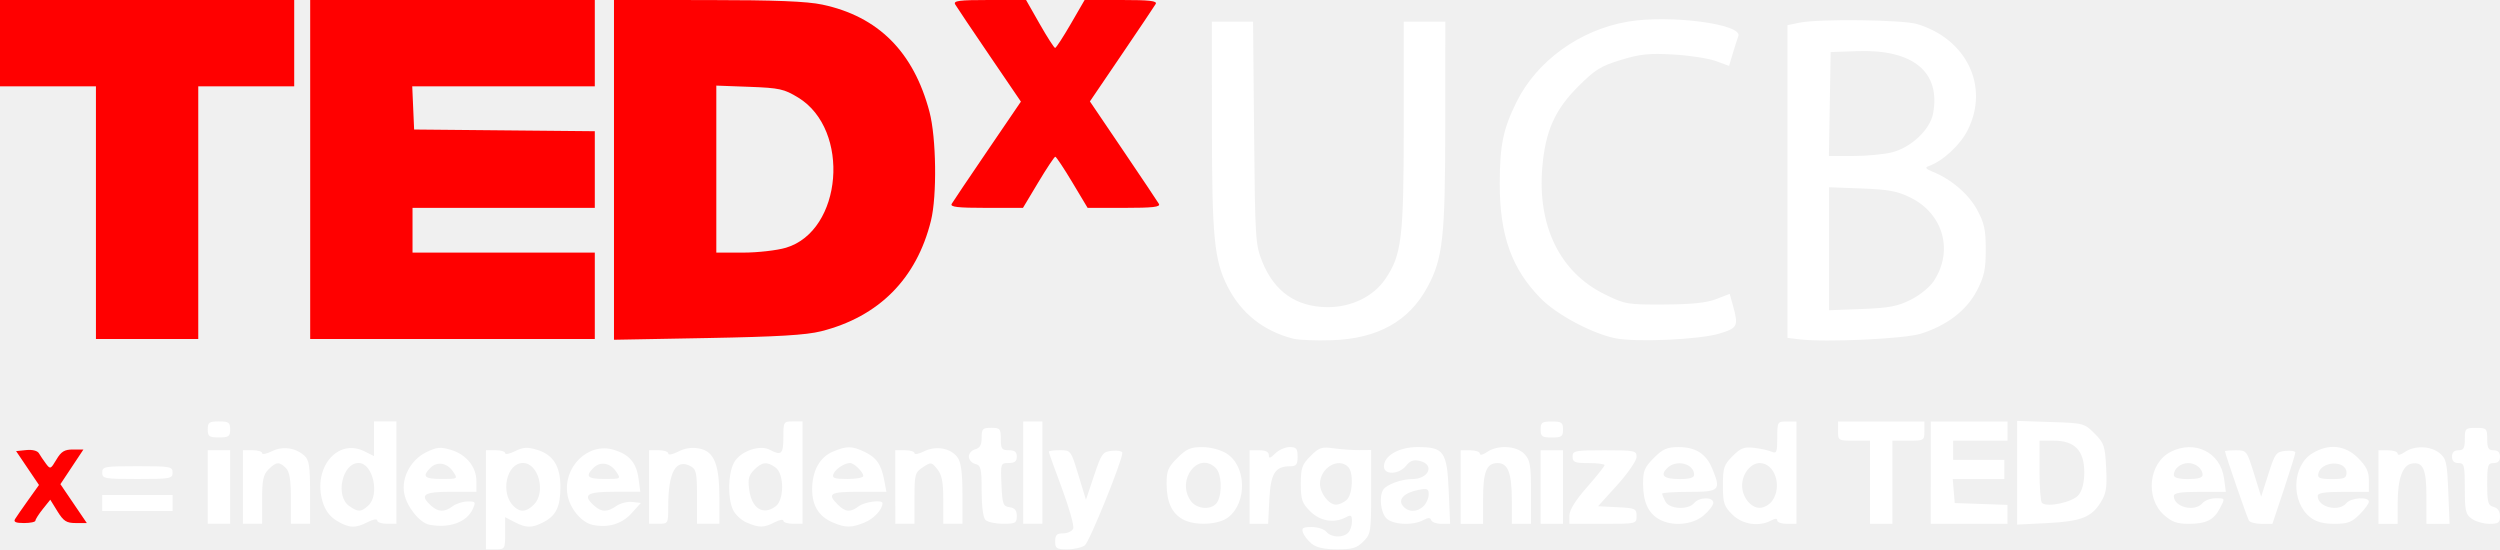
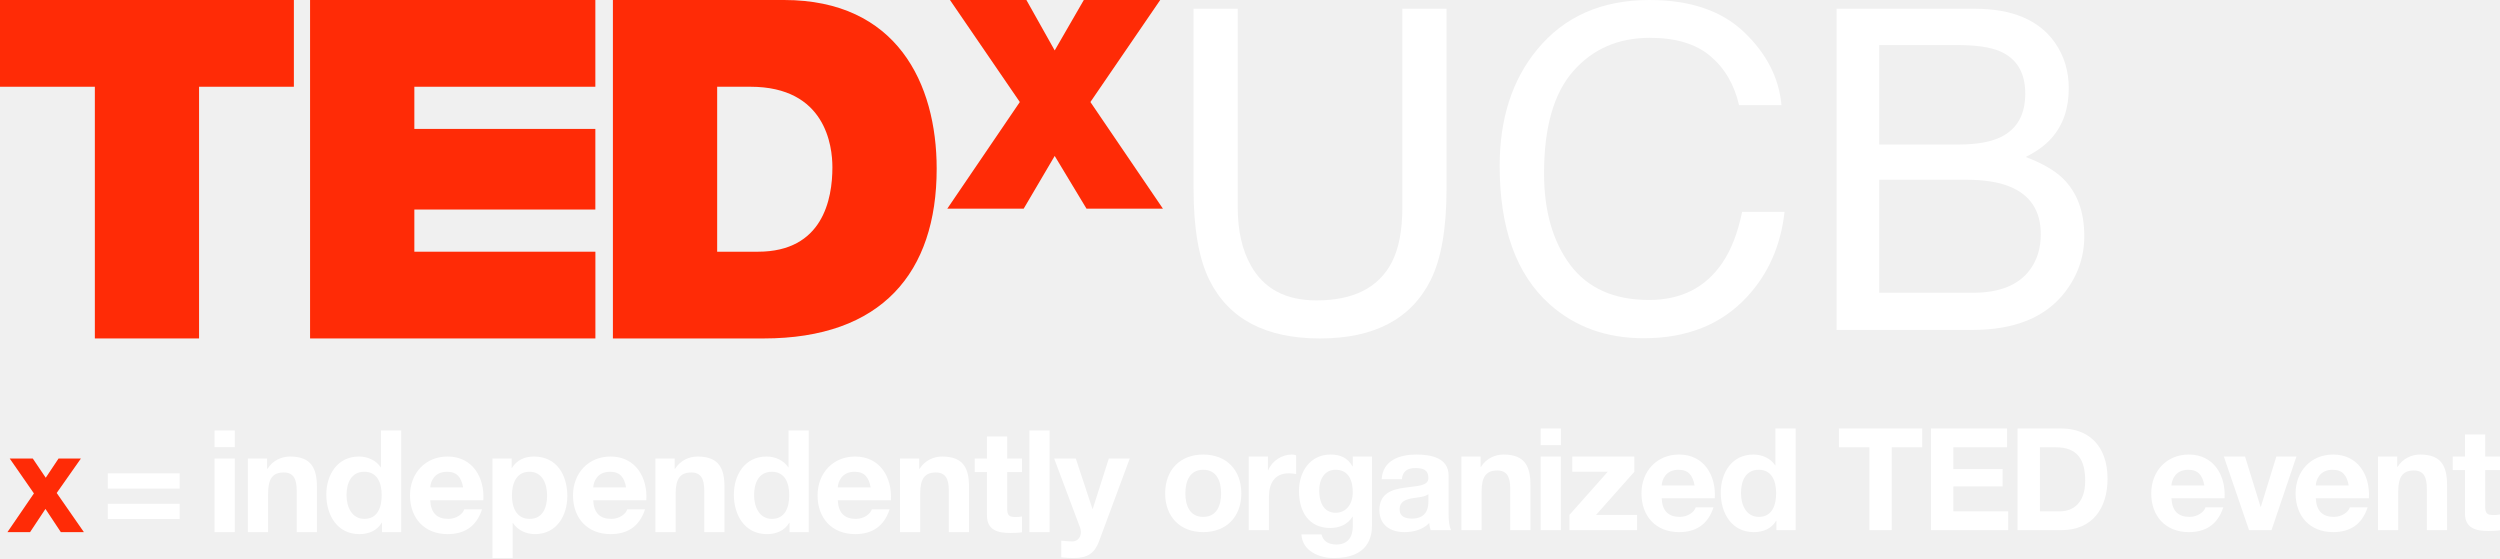
- <svg xmlns="http://www.w3.org/2000/svg" width="275.793mm" height="60.601mm" viewBox="0 0 275.793 60.601" version="1.1" id="svg8">
-   <defs id="defs2" />
-   <g id="layer1" transform="translate(-6.282056,-165.8333)">
-     <path style="fill:#ffffff;stroke-width:0.353" d="m 59.892,220.966 v -5.468 h 1.058 c 0.582,0 1.058,0.147 1.058,0.326 0,0.179 0.493,0.08 1.096,-0.221 0.892,-0.445 1.344,-0.472 2.431,-0.147 1.767,0.529 2.572,1.81 2.572,4.093 0,2.167 -0.48,3.171 -1.858,3.883 -1.296,0.67 -1.895,0.669 -3.2,-0.005 l -1.041,-0.538 v 1.773 c 0,1.735 -0.023,1.773 -1.058,1.773 h -1.058 z m 5.292,0.529 c 1.355,-1.355 0.503,-4.586 -1.21,-4.586 -1.8,0 -2.529,3.266 -1.058,4.738 0.743,0.743 1.418,0.698 2.267,-0.152 z m 57.503,4.057 c 0,-0.708 0.176,-0.882 0.893,-0.882 0.491,0 0.985,-0.241 1.098,-0.535 0.113,-0.294 -0.448,-2.284 -1.246,-4.422 -0.798,-2.138 -1.451,-3.961 -1.451,-4.051 0,-0.09 0.547,-0.164 1.216,-0.164 1.21,0 1.22,0.014 2.05,2.734 l 0.833,2.734 0.888,-2.646 c 0.837,-2.493 0.953,-2.652 2.007,-2.756 0.616,-0.061 1.119,0.041 1.119,0.226 0,0.88 -3.622,9.815 -4.136,10.203 -0.322,0.243 -1.19,0.441 -1.929,0.441 -1.198,0 -1.344,-0.096 -1.344,-0.882 z m -79.268,-2.277 c -0.755,-0.46 -1.265,-1.148 -1.545,-2.081 -1.118,-3.73 1.634,-7.058 4.609,-5.573 l 1.061,0.529 v -1.913 -1.913 h 1.235 1.235 v 5.644 5.644 h -1.058 c -0.582,0 -1.058,-0.163 -1.058,-0.362 0,-0.207 -0.444,-0.132 -1.041,0.176 -1.37,0.709 -2.078,0.677 -3.438,-0.152 z m 3.481,-1.658 c 1.315,-1.19 0.524,-4.708 -1.057,-4.708 -1.805,0 -2.606,3.647 -1.041,4.742 0.991,0.694 1.299,0.689 2.099,-0.035 z m 6.743,2.1 c -1.067,-0.207 -2.493,-1.984 -2.768,-3.452 -0.328,-1.749 0.724,-3.711 2.438,-4.548 1.157,-0.565 1.558,-0.603 2.715,-0.256 1.689,0.506 2.807,1.875 2.807,3.436 v 1.187 h -2.822 c -3.002,0 -3.49,0.344 -2.177,1.533 0.796,0.721 1.483,0.74 2.374,0.066 0.377,-0.285 1.118,-0.523 1.647,-0.529 0.895,-0.01 0.935,0.05 0.568,0.854 -0.657,1.441 -2.593,2.134 -4.782,1.71 z m 2.636,-5.838 c -0.656,-0.993 -1.766,-1.185 -2.516,-0.435 -0.947,0.947 -0.665,1.228 1.234,1.228 1.794,0 1.803,-0.006 1.282,-0.794 z m 15.37,5.855 c -1.22,-0.262 -2.51,-1.809 -2.764,-3.315 -0.519,-3.075 2.286,-5.812 5.095,-4.97 1.725,0.517 2.508,1.429 2.745,3.196 l 0.193,1.438 H 74.05 c -3.049,0 -3.542,0.34 -2.224,1.533 0.806,0.729 1.448,0.738 2.456,0.032 0.434,-0.304 1.218,-0.502 1.743,-0.441 l 0.955,0.111 -1.047,1.159 c -1.058,1.17 -2.591,1.62 -4.283,1.257 z m 2.621,-5.855 c -0.656,-0.993 -1.766,-1.185 -2.516,-0.435 -0.947,0.947 -0.665,1.228 1.234,1.228 1.794,0 1.803,-0.006 1.282,-0.794 z m 14.365,5.593 c -0.587,-0.256 -1.261,-0.892 -1.499,-1.414 -0.593,-1.302 -0.543,-3.912 0.099,-5.153 0.656,-1.269 2.834,-2.061 3.98,-1.447 1.26,0.675 1.486,0.466 1.486,-1.371 0,-1.725 0.024,-1.764 1.058,-1.764 h 1.058 v 5.644 5.644 h -1.058 c -0.582,0 -1.058,-0.149 -1.058,-0.332 0,-0.183 -0.437,-0.104 -0.97,0.174 -1.181,0.616 -1.715,0.619 -3.095,0.018 z m 3.204,-1.772 c 0.968,-0.708 0.968,-3.583 0,-4.29 -0.938,-0.686 -1.479,-0.63 -2.355,0.246 -0.602,0.602 -0.709,1.027 -0.553,2.192 0.279,2.081 1.516,2.869 2.907,1.852 z m 6.286,1.758 c -1.52,-0.661 -2.25,-1.845 -2.25,-3.646 0,-2.037 0.839,-3.552 2.305,-4.165 1.517,-0.634 2.081,-0.629 3.466,0.028 1.32,0.626 1.856,1.397 2.182,3.132 l 0.24,1.278 h -3.038 c -3.191,0 -3.535,0.208 -2.332,1.411 0.84,0.84 1.392,0.885 2.314,0.188 0.658,-0.498 2.625,-0.753 2.625,-0.341 0,0.683 -0.933,1.695 -1.957,2.123 -1.464,0.612 -2.134,0.61 -3.554,-0.008 z m 3.394,-5.112 c 0,-0.436 -1.017,-1.436 -1.46,-1.436 -0.62,0 -1.626,0.67 -1.839,1.225 -0.168,0.439 0.119,0.539 1.546,0.539 0.964,0 1.753,-0.147 1.753,-0.328 z m -72.319,1.21 v -4.057 h 1.235 1.235 v 4.057 4.057 h -1.235 -1.235 z m 3.881,0 v -4.057 h 1.058 c 0.582,0 1.058,0.147 1.058,0.326 0,0.179 0.484,0.084 1.075,-0.21 1.192,-0.595 2.605,-0.4 3.599,0.496 0.508,0.458 0.617,1.169 0.617,4.029 v 3.473 h -1.058 -1.058 v -2.797 c 0,-2.072 -0.144,-2.941 -0.554,-3.351 -0.726,-0.726 -1.064,-0.699 -1.915,0.151 -0.58,0.58 -0.706,1.176 -0.706,3.351 v 2.646 h -1.058 -1.058 z m 44.803,0 v -4.057 h 1.058 c 0.582,0 1.058,0.163 1.058,0.362 0,0.203 0.484,0.112 1.101,-0.208 0.74,-0.382 1.501,-0.494 2.32,-0.341 1.639,0.307 2.223,1.745 2.223,5.467 v 2.834 h -1.235 -1.235 v -2.986 c 0,-2.625 -0.085,-3.032 -0.706,-3.364 -1.627,-0.871 -2.469,0.649 -2.469,4.454 0,1.872 -0.014,1.896 -1.058,1.896 h -1.058 z m 27.164,0 v -4.057 h 1.058 c 0.582,0 1.058,0.147 1.058,0.326 0,0.179 0.478,0.087 1.061,-0.204 1.318,-0.658 2.973,-0.349 3.701,0.69 0.379,0.54 0.53,1.69 0.53,4.029 v 3.273 h -1.058 -1.058 v -2.607 c 0,-2.021 -0.148,-2.79 -0.66,-3.422 -0.639,-0.789 -0.689,-0.796 -1.587,-0.207 -0.873,0.572 -0.927,0.773 -0.927,3.422 v 2.814 h -1.058 -1.058 z m 9.948,3.634 c -0.258,-0.258 -0.423,-1.513 -0.423,-3.208 0,-2.488 -0.075,-2.804 -0.706,-2.969 -0.388,-0.101 -0.706,-0.465 -0.706,-0.808 0,-0.343 0.318,-0.706 0.706,-0.808 0.514,-0.134 0.706,-0.481 0.706,-1.276 0,-0.977 0.11,-1.091 1.058,-1.091 0.974,0 1.058,0.098 1.058,1.235 0,1.082 0.109,1.235 0.882,1.235 0.647,0 0.882,0.188 0.882,0.706 0,0.521 -0.235,0.706 -0.898,0.706 -0.884,0 -0.896,0.038 -0.794,2.381 0.095,2.164 0.177,2.392 0.898,2.494 0.575,0.082 0.794,0.35 0.794,0.97 0,0.775 -0.146,0.857 -1.517,0.857 -0.834,0 -1.707,-0.191 -1.94,-0.423 z m 4.163,-5.221 v -5.644 h 1.058 1.058 v 5.644 5.644 h -1.058 -1.058 z m -101.6,3.351 v -0.882 h 3.881 3.881 v 0.882 0.882 h -3.881 -3.881 z m 0,-3.351 c 0,-0.663 0.235,-0.706 3.881,-0.706 3.645,0 3.881,0.043 3.881,0.706 0,0.663 -0.235,0.706 -3.881,0.706 -3.645,0 -3.881,-0.043 -3.881,-0.706 z m 11.642,-4.763 c 0,-0.773 0.153,-0.882 1.235,-0.882 1.082,0 1.235,0.109 1.235,0.882 0,0.773 -0.153,0.882 -1.235,0.882 -1.082,0 -1.235,-0.109 -1.235,-0.882 z M 148.927,203.191 c -3.269,-0.846 -5.713,-2.787 -7.215,-5.732 -1.48,-2.901 -1.727,-5.423 -1.734,-17.68 l -0.006,-11.553 h 2.272 2.272 l 0.114,12.259 c 0.109,11.737 0.147,12.343 0.904,14.222 1.324,3.289 3.734,4.978 7.153,5.01 2.642,0.025 5.089,-1.155 6.412,-3.093 1.819,-2.663 2.04,-4.506 2.04,-17.007 v -11.391 h 2.293 2.293 l -0.006,11.377 c -0.007,12.49 -0.258,14.762 -1.987,17.938 -2.037,3.743 -5.477,5.651 -10.499,5.824 -1.763,0.061 -3.701,-0.018 -4.305,-0.174 z m 35.515,-0.048 c -2.594,-0.549 -6.422,-2.598 -8.177,-4.376 -3.225,-3.269 -4.549,-6.979 -4.535,-12.712 0.01,-4.211 0.37,-5.966 1.835,-8.943 2.243,-4.557 7.016,-8.001 12.33,-8.897 4.619,-0.779 12.662,0.281 12.155,1.602 -0.095,0.248 -0.364,1.089 -0.598,1.868 l -0.424,1.416 -1.453,-0.533 c -0.799,-0.293 -2.904,-0.617 -4.678,-0.72 -2.683,-0.155 -3.656,-0.056 -5.794,0.594 -2.231,0.678 -2.856,1.067 -4.744,2.956 -2.556,2.558 -3.597,4.912 -3.934,8.891 -0.548,6.482 1.949,11.581 6.856,13.996 2.282,1.123 2.497,1.161 6.6,1.14 3.042,-0.015 4.661,-0.184 5.729,-0.598 l 1.488,-0.577 0.362,1.303 c 0.625,2.251 0.523,2.463 -1.486,3.076 -2.201,0.672 -9.288,0.987 -11.534,0.512 z m 20.353,0.126 -1.323,-0.161 v -17.249 -17.249 l 1.323,-0.275 c 2.116,-0.439 11.384,-0.329 12.985,0.154 5.464,1.649 7.972,6.885 5.588,11.668 -0.843,1.692 -2.76,3.455 -4.375,4.025 -0.375,0.132 -0.239,0.302 0.468,0.583 2.041,0.811 3.983,2.467 4.926,4.199 0.799,1.469 0.957,2.194 0.957,4.404 0,2.207 -0.163,2.96 -0.983,4.538 -1.129,2.173 -3.317,3.848 -6.196,4.745 -1.82,0.567 -10.495,0.967 -13.371,0.618 z m 12.259,-4.358 c 0.989,-0.491 2.108,-1.396 2.549,-2.061 2.205,-3.329 1.074,-7.416 -2.549,-9.214 -1.446,-0.717 -2.415,-0.899 -5.379,-1.01 l -3.616,-0.135 v 6.783 6.783 l 3.616,-0.135 c 2.964,-0.111 3.934,-0.293 5.379,-1.01 z m -2.056,-16.273 c 2.113,-0.532 4.201,-2.5 4.534,-4.273 0.861,-4.589 -2.187,-7.106 -8.345,-6.891 l -2.951,0.103 -0.097,5.733 -0.097,5.733 h 2.675 c 1.471,0 3.398,-0.182 4.282,-0.405 z" id="path826" />
-     <path style="fill:#ff0000;stroke-width:0.353" d="m 16.865,189.293 v -13.935 h -5.292 -5.292 v -4.763 -4.763 H 22.51 38.738 v 4.763 4.763 h -5.292 -5.292 v 13.935 13.935 h -5.644 -5.644 z m 23.636,-4.763 v -18.697 h 15.699 15.699 v 4.763 4.763 h -10.07 -10.07 l 0.104,2.381 0.104,2.381 9.966,0.094 9.966,0.094 v 4.228 4.228 h -10.054 -10.054 v 2.469 2.469 h 10.054 10.054 v 4.763 4.763 h -15.699 -15.699 z m 33.514,0.044 v -18.742 l 10.319,0.006 c 7.499,0.004 10.958,0.142 12.658,0.502 6.178,1.309 10.08,5.215 11.83,11.839 0.75,2.839 0.837,9.262 0.162,11.994 -1.582,6.403 -5.747,10.597 -12.12,12.205 -1.655,0.418 -4.807,0.606 -12.53,0.747 l -10.319,0.189 v -18.742 z m 18.965,8.591 c 6.249,-1.856 7.165,-13.027 1.359,-16.566 -1.562,-0.952 -2.07,-1.064 -5.38,-1.187 l -3.655,-0.135 v 9.212 9.212 h 2.935 c 1.614,0 3.748,-0.241 4.741,-0.537 z m 18.29,-4.843 c 0.14,-0.243 1.915,-2.88 3.945,-5.86 l 3.69,-5.419 -3.483,-5.117 c -1.916,-2.814 -3.61,-5.337 -3.765,-5.605 -0.233,-0.404 0.419,-0.488 3.768,-0.488 h 4.05 l 1.505,2.646 c 0.828,1.455 1.593,2.644 1.7,2.642 0.107,-0.002 0.883,-1.193 1.725,-2.646 l 1.53,-2.642 h 4.047 c 3.139,0 3.989,0.099 3.791,0.441 -0.141,0.243 -1.831,2.76 -3.756,5.594 l -3.499,5.153 3.678,5.431 c 2.023,2.987 3.792,5.629 3.932,5.872 0.197,0.342 -0.658,0.441 -3.805,0.441 h -4.058 l -1.691,-2.822 c -0.93,-1.552 -1.774,-2.822 -1.875,-2.822 -0.101,0 -0.945,1.27 -1.875,2.822 l -1.691,2.822 h -4.058 c -3.147,0 -4.001,-0.099 -3.804,-0.441 z" id="path826-6" />
-     <path style="fill:#ffffff;stroke-width:0.353" d="m 150.981,225.817 c -0.408,-0.335 -0.84,-0.887 -0.959,-1.227 -0.178,-0.508 -0.007,-0.617 0.964,-0.617 0.649,0 1.378,0.238 1.62,0.529 0.528,0.636 1.812,0.692 2.399,0.106 0.233,-0.233 0.423,-0.794 0.423,-1.247 0,-0.705 -0.098,-0.771 -0.682,-0.459 -1.289,0.69 -2.838,0.427 -3.931,-0.666 -0.897,-0.897 -1.031,-1.292 -1.031,-3.026 0,-1.75 0.131,-2.126 1.067,-3.062 0.951,-0.951 1.23,-1.044 2.558,-0.858 0.82,0.115 2.086,0.204 2.813,0.198 l 1.323,-0.011 v 4.616 c 0,4.431 -0.035,4.651 -0.866,5.482 -0.723,0.723 -1.204,0.865 -2.91,0.858 -1.406,-0.005 -2.276,-0.198 -2.787,-0.617 z m 3.892,-4.868 c 0.653,-0.653 0.739,-3.001 0.131,-3.608 -1.093,-1.093 -3.104,0.119 -3.104,1.87 0,1.022 0.975,2.293 1.759,2.293 0.363,0 0.91,-0.249 1.215,-0.554 z m -18.104,2.179 c -1.206,-0.668 -1.776,-1.899 -1.79,-3.865 -0.011,-1.484 0.147,-1.87 1.187,-2.91 0.997,-0.997 1.458,-1.199 2.734,-1.198 0.899,7.9e-4 2.002,0.286 2.663,0.689 2.211,1.348 2.341,5.388 0.226,7.051 -1.076,0.846 -3.694,0.967 -5.02,0.232 z m 3.829,-1.954 c 0.546,-1.019 0.441,-3.072 -0.189,-3.702 -1.917,-1.917 -4.393,1.293 -2.777,3.6 0.705,1.006 2.45,1.066 2.966,0.102 z m 3.54,-1.611 v -4.057 h 1.058 c 0.706,0 1.058,0.176 1.058,0.529 0,0.412 0.157,0.372 0.706,-0.176 0.388,-0.388 1.102,-0.706 1.587,-0.706 0.745,0 0.882,0.165 0.882,1.058 0,0.87 -0.145,1.058 -0.815,1.058 -1.668,0 -2.156,0.779 -2.302,3.669 l -0.135,2.681 h -1.02 -1.02 z m 15.048,3.412 c -0.604,-0.667 -0.773,-2.391 -0.307,-3.125 0.358,-0.564 2.017,-1.169 3.203,-1.169 1.808,0 2.499,-1.578 0.87,-1.987 -0.72,-0.181 -1.086,-0.058 -1.556,0.522 -0.796,0.983 -2.442,1.036 -2.442,0.079 0,-1.192 1.647,-2.142 3.713,-2.142 2.903,0 3.247,0.486 3.434,4.851 l 0.154,3.616 h -0.975 c -0.536,0 -1.036,-0.182 -1.11,-0.403 -0.101,-0.303 -0.323,-0.303 -0.888,0 -1.182,0.633 -3.425,0.5 -4.097,-0.242 z m 4.153,-1.32 c 0.305,-0.305 0.554,-0.88 0.554,-1.279 0,-0.629 -0.151,-0.694 -1.142,-0.496 -1.587,0.317 -2.294,1.061 -1.695,1.782 0.583,0.702 1.576,0.699 2.283,-0.007 z m 4.082,-2.091 v -4.057 h 1.058 c 0.582,0 1.058,0.168 1.058,0.373 0,0.209 0.345,0.131 0.784,-0.176 1.171,-0.82 3.275,-0.707 4.141,0.223 0.623,0.668 0.719,1.238 0.719,4.233 v 3.461 h -1.058 -1.058 v -2.446 c 0,-3.143 -0.41,-4.256 -1.566,-4.256 -1.234,0 -1.609,0.939 -1.609,4.034 v 2.669 h -1.235 -1.235 z m 8.819,0 v -4.057 h 1.235 1.235 v 4.057 4.057 h -1.235 -1.235 z m 3.175,3.141 c 0,-0.607 0.654,-1.661 1.94,-3.126 1.067,-1.216 1.94,-2.311 1.94,-2.435 0,-0.124 -0.794,-0.225 -1.764,-0.225 -1.529,0 -1.764,-0.094 -1.764,-0.706 0,-0.659 0.235,-0.706 3.528,-0.706 3.342,0 3.528,0.039 3.528,0.737 0,0.405 -0.956,1.794 -2.123,3.087 l -2.123,2.35 2.123,0.105 c 1.99,0.098 2.123,0.159 2.123,0.97 0,0.863 -0.007,0.865 -3.704,0.865 h -3.704 z m 9.917,0.424 c -1.206,-0.668 -1.776,-1.899 -1.79,-3.865 -0.011,-1.484 0.147,-1.87 1.187,-2.91 0.999,-0.999 1.458,-1.199 2.744,-1.199 1.852,0 3.013,0.734 3.679,2.328 1.019,2.439 0.854,2.611 -2.507,2.611 -1.649,0 -2.999,0.09 -2.999,0.2 0,0.11 0.164,0.507 0.365,0.882 0.448,0.836 2.513,0.936 3.163,0.153 0.56,-0.675 2.117,-0.698 2.117,-0.031 0,0.274 -0.488,0.909 -1.085,1.411 -1.227,1.033 -3.426,1.223 -4.873,0.421 z m 3.842,-4.905 c 0,-1.254 -1.975,-1.75 -2.977,-0.748 -0.817,0.817 -0.361,1.206 1.41,1.206 1.05,0 1.567,-0.151 1.567,-0.459 z m 4.206,4.366 c -0.916,-0.916 -1.031,-1.273 -1.031,-3.202 0,-1.946 0.111,-2.282 1.067,-3.238 0.896,-0.896 1.278,-1.042 2.381,-0.912 0.723,0.086 1.592,0.278 1.931,0.427 0.543,0.238 0.617,0.054 0.617,-1.53 0,-1.767 0.021,-1.802 1.058,-1.802 h 1.058 v 5.644 5.644 h -1.058 c -0.582,0 -1.058,-0.164 -1.058,-0.365 0,-0.252 -0.212,-0.252 -0.682,0 -1.347,0.721 -3.182,0.436 -4.284,-0.666 z m 4.417,-1.517 c 1.124,-1.605 0.271,-4.155 -1.391,-4.155 -0.998,0 -1.94,1.2 -1.94,2.469 0,1.27 0.943,2.469 1.94,2.469 0.47,0 1.084,-0.346 1.391,-0.784 z m 10.78,-2.038 v -4.586 h -1.764 c -1.725,0 -1.764,-0.024 -1.764,-1.058 v -1.058 h 4.763 4.763 v 1.058 c 0,1.035 -0.039,1.058 -1.764,1.058 h -1.764 v 4.586 4.586 h -1.235 -1.235 z m 6.703,-1.058 v -5.644 h 4.233 4.233 v 1.058 1.058 h -2.999 -2.999 v 1.058 1.058 h 2.822 2.822 v 1.058 1.058 h -2.844 -2.844 l 0.109,1.323 0.109,1.323 2.91,0.102 2.91,0.102 v 1.044 1.044 h -4.233 -4.233 z m 9.525,0.01 v -5.719 l 3.698,0.12 c 3.635,0.118 3.718,0.14 4.844,1.267 1.052,1.052 1.157,1.363 1.279,3.778 0.111,2.2 0.012,2.826 -0.602,3.82 -1.022,1.654 -2.19,2.103 -5.956,2.29 l -3.263,0.162 z m 6.777,2.455 c 0.416,-0.514 0.631,-1.374 0.631,-2.52 0,-2.371 -1.058,-3.473 -3.335,-3.473 h -1.604 v 3.293 c 0,1.811 0.119,3.414 0.265,3.562 0.538,0.547 3.396,-0.062 4.043,-0.861 z m 9.422,2.198 c -2.088,-1.866 -1.689,-5.703 0.723,-6.95 2.652,-1.372 5.516,0.038 5.901,2.904 l 0.201,1.499 h -2.869 c -2.119,-2e-5 -2.869,0.12 -2.869,0.459 0,1.239 2.32,1.806 3.175,0.776 0.242,-0.291 0.9,-0.529 1.463,-0.529 1.022,0 1.023,0.002 0.482,1.048 -0.701,1.355 -1.528,1.774 -3.504,1.774 -1.257,0 -1.843,-0.213 -2.704,-0.982 z m 4.262,-4.416 c 0,-0.687 -0.752,-1.305 -1.587,-1.305 -0.836,0 -1.587,0.618 -1.587,1.305 0,0.308 0.52,0.459 1.587,0.459 1.067,0 1.587,-0.15 1.587,-0.459 z m 5.11,5.036 c -0.201,-0.326 -2.64,-7.388 -2.64,-7.645 0,-0.059 0.54,-0.107 1.2,-0.107 1.182,0 1.213,0.04 1.996,2.558 l 0.795,2.558 0.787,-2.469 c 0.734,-2.304 0.86,-2.477 1.885,-2.58 0.604,-0.061 1.098,0.018 1.098,0.176 0,0.157 -0.569,1.993 -1.264,4.079 l -1.264,3.793 h -1.185 c -0.652,0 -1.285,-0.163 -1.408,-0.362 z m 6.764,-0.363 c -2.148,-1.69 -2.02,-5.682 0.228,-7.052 1.802,-1.099 3.618,-0.916 5.043,0.509 0.92,0.92 1.199,1.496 1.199,2.469 v 1.27 h -2.822 c -2.08,0 -2.822,0.121 -2.822,0.459 0,1.239 2.32,1.806 3.175,0.776 0.502,-0.604 2.469,-0.723 2.469,-0.149 0,0.209 -0.464,0.844 -1.031,1.411 -0.862,0.862 -1.318,1.031 -2.775,1.031 -1.224,0 -2.018,-0.216 -2.664,-0.724 z m 4.001,-4.913 c 0,-1.424 -2.83,-1.316 -3.113,0.119 -0.092,0.47 0.192,0.58 1.499,0.58 1.373,0 1.613,-0.104 1.613,-0.699 z m 3.528,1.581 v -4.057 h 1.058 c 0.582,0 1.058,0.168 1.058,0.373 0,0.209 0.345,0.131 0.784,-0.176 1.063,-0.745 2.842,-0.692 3.837,0.114 0.738,0.597 0.833,1.015 0.962,4.233 l 0.143,3.57 h -1.276 -1.276 v -2.955 c 0,-3.108 -0.369,-3.932 -1.65,-3.685 -0.984,0.19 -1.514,1.675 -1.52,4.259 l -0.005,2.381 h -1.058 -1.058 z m 10.309,3.508 c -0.698,-0.489 -0.784,-0.856 -0.784,-3.351 0,-2.567 -0.059,-2.802 -0.706,-2.802 -0.47,0 -0.706,-0.235 -0.706,-0.706 0,-0.47 0.235,-0.706 0.706,-0.706 0.571,0 0.706,-0.235 0.706,-1.235 0,-1.176 0.059,-1.235 1.235,-1.235 1.176,0 1.235,0.059 1.235,1.235 0,1 0.134,1.235 0.706,1.235 0.47,0 0.706,0.235 0.706,0.706 0,0.47 -0.235,0.706 -0.706,0.706 -0.634,0 -0.706,0.235 -0.706,2.326 0,2.029 0.09,2.35 0.706,2.511 0.457,0.119 0.706,0.481 0.706,1.025 0,0.715 -0.173,0.841 -1.156,0.841 -0.636,0 -1.509,-0.247 -1.94,-0.549 z m -102.737,-9.858 c 0,-0.773 0.153,-0.882 1.235,-0.882 1.082,0 1.235,0.109 1.235,0.882 0,0.773 -0.153,0.882 -1.235,0.882 -1.082,0 -1.235,-0.109 -1.235,-0.882 z" id="path826-7" />
-     <path style="fill:#ff0000;stroke-width:0.353" d="m 7.943,223.095 c 0.147,-0.243 0.801,-1.187 1.453,-2.1 l 1.186,-1.659 -1.262,-1.869 -1.262,-1.869 1.124,-0.115 c 0.67,-0.069 1.233,0.074 1.393,0.353 0.148,0.257 0.495,0.77 0.77,1.14 0.479,0.644 0.529,0.625 1.159,-0.441 0.526,-0.891 0.89,-1.114 1.82,-1.114 h 1.162 l -1.27,1.913 -1.27,1.913 1.456,2.144 1.456,2.144 h -1.219 c -1.022,0 -1.348,-0.208 -2.015,-1.288 l -0.796,-1.288 -0.819,1.023 c -0.45,0.563 -0.819,1.142 -0.82,1.288 -9.52e-4,0.146 -0.567,0.265 -1.257,0.265 -0.912,0 -1.182,-0.121 -0.988,-0.441 z" id="path826-5" />
+ <svg xmlns="http://www.w3.org/2000/svg" version="1.1" id="svg2" xml:space="preserve" width="1042.169" height="232.627" viewBox="0 0 1042.169 232.627">
+   <defs id="defs6">
+     <clipPath clipPathUnits="userSpaceOnUse" id="clipPath28">
+       <path d="M 0,792 H 1224 V 0 H 0 Z" id="path26" />
+     </clipPath>
+   </defs>
+   <g id="g10" transform="matrix(1.333333,0,0,-1.333333,1846.619,1296.974)">
+     <g id="g1489" transform="translate(-45.12378,246.6926)">
+       <g transform="translate(-1329.235,571.7749)" id="g14-6">
+         <path id="path16-7" style="fill:#ff2b06;fill-opacity:1;fill-rule:nonzero;stroke:none" d="m 0,0 -7.567,10.905 h 7.211 L 3.694,4.896 7.7,10.905 h 6.988 L 7.122,0.134 l 8.501,-12.24 h -7.21 l -4.808,7.254 -4.807,-7.254 h -7.077 z" />
+       </g>
+       <g transform="translate(-1310.185,698.9166)" id="g142-5">
+         <path id="path144-3" style="fill:#ff2b06;fill-opacity:1;fill-rule:nonzero;stroke:none" d="m 0,0 h -29.655 v 27.121 h 91.88 V 0 H 32.581 V -78.695 H 0 Z" />
+       </g>
+       <g transform="translate(-1242.897,726.0376)" id="g146-5">
+         <path id="path148-6" style="fill:#ff2b06;fill-opacity:1;fill-rule:nonzero;stroke:none" d="m 0,0 h 89.192 v -27.121 h -56.59 v -13.186 h 56.59 V -65.51 h -56.59 v -13.187 h 56.605 v -27.119 H 0 Z" />
+       </g>
+       <g transform="translate(-1115.618,647.3406)" id="g150-2">
+         <path id="path152-9" style="fill:#ff2b06;fill-opacity:1;fill-rule:nonzero;stroke:none" d="m 0,0 h 12.75 c 20.309,0 23.278,16.456 23.278,26.396 0,6.657 -2.086,25.18 -25.652,25.18 H 0 Z m -32.6,78.697 h 53.5 c 35.267,0 47.73,-26.085 47.73,-52.753 0,-32.466 -17.192,-53.064 -54.096,-53.064 H -32.6 Z" />
+       </g>
+       <g transform="translate(-1000.142,660.7946)" id="g154-1">
+         <path id="path156-2" style="fill:#ff2b06;fill-opacity:1;fill-rule:nonzero;stroke:none" d="M 0,0 -9.945,16.492 -19.644,0 H -43.53 l 22.676,33.346 -21.835,31.897 h 23.895 l 8.849,-15.767 9.102,15.767 H 23.045 L 1.216,33.346 23.893,0 Z" />
+       </g>
+     </g>
+     <g id="g1276" transform="translate(-95.8353,247.3156)">
+       <g transform="translate(-912.9573,563.8081)" id="g76-6" style="fill:#ffffff">
+         <path id="path78-1" style="fill:#ffffff;fill-opacity:1;fill-rule:nonzero;stroke:none" d="m 0,0 c 4.317,0 5.608,3.694 5.608,7.344 0,3.694 -1.291,7.388 -5.608,7.388 -4.273,0 -5.564,-3.694 -5.564,-7.388 C -5.564,3.694 -4.273,0 0,0 m 0,19.495 c 7.255,0 11.929,-4.807 11.929,-12.151 0,-7.3 -4.674,-12.107 -11.929,-12.107 -7.211,0 -11.884,4.807 -11.884,12.107 0,7.344 4.673,12.151 11.884,12.151" />
+       </g>
+       <g transform="translate(-898.7166,582.6802)" id="g80-2" style="fill:#ffffff">
+         <path id="path82-9" style="fill:#ffffff;fill-opacity:1;fill-rule:nonzero;stroke:none" d="m 0,0 h 6.009 v -4.273 h 0.089 c 1.157,2.893 4.273,4.896 7.344,4.896 0.445,0 0.979,-0.089 1.38,-0.223 v -5.875 c -0.579,0.134 -1.513,0.223 -2.27,0.223 -4.629,0 -6.231,-3.338 -6.231,-7.389 V -23.012 H 0 Z" />
+       </g>
+       <g transform="translate(-866.181,571.4634)" id="g84-3" style="fill:#ffffff">
+         <path id="path86-1" style="fill:#ffffff;fill-opacity:1;fill-rule:nonzero;stroke:none" d="m 0,0 c 0,3.739 -1.291,7.077 -5.386,7.077 -3.56,0 -5.118,-3.116 -5.118,-6.543 0,-3.293 1.246,-6.899 5.118,-6.899 C -1.78,-6.365 0,-3.293 0,0 m 6.009,-10.326 c 0,-3.783 -1.336,-10.193 -11.929,-10.193 -4.54,0 -9.836,2.136 -10.148,7.389 h 6.276 c 0.579,-2.359 2.492,-3.161 4.718,-3.161 3.516,0 5.118,2.404 5.074,5.698 v 3.027 h -0.089 c -1.38,-2.404 -4.14,-3.561 -6.899,-3.561 -6.899,0 -9.837,5.252 -9.837,11.572 0,5.965 3.428,11.395 9.882,11.395 3.026,0 5.34,-1.024 6.854,-3.694 H 0 v 3.071 h 6.009 z" />
+       </g>
+       <g transform="translate(-842.5481,570.9297)" id="g88-9" style="fill:#ffffff">
+         <path id="path90-4" style="fill:#ffffff;fill-opacity:1;fill-rule:nonzero;stroke:none" d="m 0,0 c -1.068,-0.935 -3.294,-0.979 -5.252,-1.335 -1.959,-0.401 -3.739,-1.069 -3.739,-3.383 0,-2.359 1.825,-2.938 3.872,-2.938 4.941,0 5.119,3.917 5.119,5.297 z m -14.599,4.673 c 0.356,5.92 5.652,7.701 10.815,7.701 4.585,0 10.104,-1.024 10.104,-6.543 V -6.143 c 0,-2.091 0.223,-4.184 0.802,-5.118 h -6.41 c -0.223,0.712 -0.4,1.469 -0.445,2.225 -2.003,-2.092 -4.941,-2.848 -7.745,-2.848 -4.362,0 -7.834,2.18 -7.834,6.899 0,5.207 3.917,6.454 7.834,6.988 C -3.605,2.582 0,2.448 0,5.029 c 0,2.716 -1.87,3.116 -4.095,3.116 -2.404,0 -3.962,-0.979 -4.184,-3.472 z" />
+       </g>
+       <g transform="translate(-832.2239,582.6802)" id="g92-7" style="fill:#ffffff">
+         <path id="path94-8" style="fill:#ffffff;fill-opacity:1;fill-rule:nonzero;stroke:none" d="m 0,0 h 6.009 v -3.205 h 0.134 c 1.602,2.582 4.361,3.828 7.032,3.828 6.721,0 8.412,-3.783 8.412,-9.48 v -14.155 h -6.32 v 12.997 c 0,3.784 -1.113,5.653 -4.05,5.653 -3.427,0 -4.896,-1.914 -4.896,-6.588 V -23.012 H 0 Z" />
+       </g>
+       <path id="path96-4" style="fill:#ffffff;fill-opacity:1;fill-rule:nonzero;stroke:none" d="m -807.434,582.68 h 6.32 v -23.012 h -6.32 z m 6.321,3.56 h -6.32 v 5.208 h 6.32 z" />
+       <g transform="translate(-798.4437,564.4311)" id="g98-5" style="fill:#ffffff">
+         <path id="path100-0" style="fill:#ffffff;fill-opacity:1;fill-rule:nonzero;stroke:none" d="M 0,0 11.973,13.486 H 0.891 v 4.763 H 20.296 V 13.486 L 8.324,0 H 21.142 V -4.763 H 0 Z" />
+       </g>
+       <g transform="translate(-759.3211,573.6445)" id="g102-3" style="fill:#ffffff">
+         <path id="path104-6" style="fill:#ffffff;fill-opacity:1;fill-rule:nonzero;stroke:none" d="M 0,0 C -0.578,3.205 -1.958,4.896 -5.029,4.896 -9.035,4.896 -10.192,1.78 -10.281,0 Z m -10.281,-4.006 c 0.177,-4.006 2.136,-5.83 5.652,-5.83 2.537,0 4.585,1.557 4.985,2.982 H 5.92 c -1.78,-5.431 -5.564,-7.745 -10.772,-7.745 -7.254,0 -11.75,4.985 -11.75,12.106 0,6.9 4.763,12.152 11.75,12.152 7.834,0 11.618,-6.588 11.173,-13.665 z" />
+       </g>
+       <g transform="translate(-739.2479,578.5405)" id="g106-1" style="fill:#ffffff">
+         <path id="path108-0" style="fill:#ffffff;fill-opacity:1;fill-rule:nonzero;stroke:none" d="m 0,0 c -4.14,0 -5.563,-3.561 -5.563,-7.344 0,-3.605 1.646,-7.388 5.563,-7.388 4.184,0 5.43,3.649 5.43,7.433 C 5.43,-3.561 4.095,0 0,0 M 5.52,-15.935 H 5.43 c -1.469,-2.492 -4.05,-3.56 -6.988,-3.56 -6.944,0 -10.327,5.964 -10.327,12.329 0,6.187 3.428,11.929 10.194,11.929 2.714,0 5.385,-1.158 6.854,-3.428 H 5.118 5.207 v 11.573 h 6.321 v -31.78 H 5.52 Z" />
+       </g>
+       <g transform="translate(-704.6668,585.5732)" id="g110-6" style="fill:#ffffff">
+         <path id="path112-3" style="fill:#ffffff;fill-opacity:1;fill-rule:nonzero;stroke:none" d="M 0,0 H -9.524 V 5.875 H 16.514 V 0 H 6.988 V -25.905 H 0 Z" />
+       </g>
+       <g transform="translate(-685.3963,591.4487)" id="g114-2" style="fill:#ffffff">
+         <path id="path116-0" style="fill:#ffffff;fill-opacity:1;fill-rule:nonzero;stroke:none" d="M 0,0 H 23.769 V -5.875 H 6.988 v -6.811 h 15.401 v -5.43 H 6.988 v -7.789 H 24.124 V -31.78 H 0 Z" />
+       </g>
+       <g transform="translate(-651.3475,565.5439)" id="g118-6" style="fill:#ffffff">
+         <path id="path120-1" style="fill:#ffffff;fill-opacity:1;fill-rule:nonzero;stroke:none" d="m 0,0 h 6.231 c 4.05,0 7.923,2.492 7.923,9.525 0,6.41 -2.225,10.504 -9.17,10.504 H 0 Z M -6.988,25.905 H 6.721 c 8.234,0 14.421,-5.164 14.421,-15.713 0,-9.213 -4.718,-16.067 -14.421,-16.067 H -6.988 Z" />
+       </g>
+       <g transform="translate(-599.9422,573.6445)" id="g122-5" style="fill:#ffffff">
+         <path id="path124-5" style="fill:#ffffff;fill-opacity:1;fill-rule:nonzero;stroke:none" d="M 0,0 C -0.578,3.205 -1.958,4.896 -5.029,4.896 -9.035,4.896 -10.192,1.78 -10.281,0 Z m -10.281,-4.006 c 0.177,-4.006 2.136,-5.83 5.652,-5.83 2.537,0 4.585,1.557 4.985,2.982 H 5.92 c -1.78,-5.431 -5.564,-7.745 -10.772,-7.745 -7.254,0 -11.75,4.985 -11.75,12.106 0,6.9 4.763,12.152 11.75,12.152 7.834,0 11.618,-6.588 11.173,-13.665 z" />
+       </g>
+       <g transform="translate(-578.9344,559.6684)" id="g126-4" style="fill:#ffffff">
+         <path id="path128-7" style="fill:#ffffff;fill-opacity:1;fill-rule:nonzero;stroke:none" d="m 0,0 h -7.033 l -7.878,23.012 h 6.632 L -3.428,7.3 h 0.089 l 4.852,15.712 h 6.276 z" />
+       </g>
+       <g transform="translate(-554.8123,573.6445)" id="g130-6" style="fill:#ffffff">
+         <path id="path132-5" style="fill:#ffffff;fill-opacity:1;fill-rule:nonzero;stroke:none" d="M 0,0 C -0.578,3.205 -1.958,4.896 -5.029,4.896 -9.035,4.896 -10.192,1.78 -10.281,0 Z m -10.281,-4.006 c 0.177,-4.006 2.136,-5.83 5.652,-5.83 2.537,0 4.585,1.557 4.985,2.982 H 5.92 c -1.78,-5.431 -5.564,-7.745 -10.772,-7.745 -7.254,0 -11.75,4.985 -11.75,12.106 0,6.9 4.763,12.152 11.75,12.152 7.834,0 11.618,-6.588 11.172,-13.665 z" />
+       </g>
+       <g transform="translate(-545.6443,582.6802)" id="g134-6" style="fill:#ffffff">
+         <path id="path136-9" style="fill:#ffffff;fill-opacity:1;fill-rule:nonzero;stroke:none" d="m 0,0 h 6.009 v -3.205 h 0.134 c 1.602,2.582 4.362,3.828 7.032,3.828 6.721,0 8.413,-3.783 8.413,-9.48 v -14.155 h -6.32 v 12.997 c 0,3.784 -1.114,5.653 -4.051,5.653 -3.428,0 -4.897,-1.914 -4.897,-6.588 V -23.012 H 0 Z" />
+       </g>
+       <g transform="translate(-512.1307,582.6802)" id="g138-3" style="fill:#ffffff">
+         <path id="path140-7" style="fill:#ffffff;fill-opacity:1;fill-rule:nonzero;stroke:none" d="M 0,0 H 4.629 V -4.229 H 0 v -11.394 c 0,-2.137 0.534,-2.67 2.671,-2.67 0.668,0 1.291,0.044 1.958,0.177 v -4.94 c -1.067,-0.178 -2.447,-0.223 -3.694,-0.223 -3.873,0 -7.255,0.89 -7.255,5.475 v 13.575 h -3.828 V 0 H -6.32 V 6.899 H 0 Z" />
+       </g>
+     </g>
+     <g id="g1623" transform="translate(-45.12378,246.6926)">
+       <path id="path18-0" style="fill:#ffffff;fill-opacity:1;fill-rule:nonzero;stroke:none" d="m -1283.66,563.763 h -22.478 v 4.763 h 22.478 z m 0,9.525 h -22.478 v 4.763 h 22.478 z" />
+       <path id="path20-9" style="fill:#ffffff;fill-opacity:1;fill-rule:nonzero;stroke:none" d="m -1272.757,582.68 h 6.32 v -23.012 h -6.32 z m 6.32,3.56 h -6.32 v 5.208 h 6.32 z" />
+       <g transform="translate(-1262.342,582.6802)" id="g30-3" style="fill:#ffffff">
+         <path id="path32-6" style="fill:#ffffff;fill-opacity:1;fill-rule:nonzero;stroke:none" d="m 0,0 h 6.009 v -3.205 h 0.134 c 1.602,2.582 4.361,3.828 7.032,3.828 6.721,0 8.412,-3.783 8.412,-9.48 v -14.155 h -6.32 v 12.997 c 0,3.784 -1.113,5.653 -4.05,5.653 -3.427,0 -4.896,-1.914 -4.896,-6.588 V -23.012 H 0 Z" />
+       </g>
+       <g transform="translate(-1225.935,578.5405)" id="g34-0" style="fill:#ffffff">
+         <path id="path36-6" style="fill:#ffffff;fill-opacity:1;fill-rule:nonzero;stroke:none" d="m 0,0 c -4.14,0 -5.564,-3.561 -5.564,-7.344 0,-3.605 1.647,-7.388 5.564,-7.388 4.184,0 5.43,3.649 5.43,7.433 C 5.43,-3.561 4.095,0 0,0 M 5.519,-15.935 H 5.43 c -1.469,-2.492 -4.05,-3.56 -6.988,-3.56 -6.943,0 -10.326,5.964 -10.326,12.329 0,6.187 3.427,11.929 10.193,11.929 2.714,0 5.385,-1.158 6.854,-3.428 H 5.119 5.208 v 11.573 h 6.32 v -31.78 H 5.519 Z" />
+       </g>
+       <g transform="translate(-1195.047,573.6445)" id="g38-2" style="fill:#ffffff">
+         <path id="path40-6" style="fill:#ffffff;fill-opacity:1;fill-rule:nonzero;stroke:none" d="M 0,0 C -0.579,3.205 -1.958,4.896 -5.03,4.896 -9.036,4.896 -10.193,1.78 -10.282,0 Z m -10.282,-4.006 c 0.178,-4.006 2.136,-5.83 5.653,-5.83 2.537,0 4.585,1.557 4.985,2.982 H 5.92 c -1.781,-5.431 -5.564,-7.745 -10.772,-7.745 -7.255,0 -11.75,4.985 -11.75,12.106 0,6.9 4.762,12.152 11.75,12.152 7.834,0 11.618,-6.588 11.172,-13.665 z" />
+       </g>
+       <g transform="translate(-1168.789,571.1074)" id="g42-1" style="fill:#ffffff">
+         <path id="path44-8" style="fill:#ffffff;fill-opacity:1;fill-rule:nonzero;stroke:none" d="m 0,0 c 0,3.65 -1.469,7.433 -5.519,7.433 -4.139,0 -5.475,-3.694 -5.475,-7.433 0,-3.739 1.425,-7.299 5.519,-7.299 C -1.335,-7.299 0,-3.739 0,0 m -17.092,11.573 h 6.009 V 8.635 h 0.089 c 1.514,2.448 4.006,3.561 6.855,3.561 7.21,0 10.46,-5.831 10.46,-12.374 0,-6.142 -3.383,-11.884 -10.104,-11.884 -2.76,0 -5.386,1.202 -6.899,3.472 h -0.089 v -10.95 h -6.321 z" />
+       </g>
+       <g transform="translate(-1144.088,573.6445)" id="g46-7" style="fill:#ffffff">
+         <path id="path48-9" style="fill:#ffffff;fill-opacity:1;fill-rule:nonzero;stroke:none" d="M 0,0 C -0.579,3.205 -1.958,4.896 -5.03,4.896 -9.036,4.896 -10.193,1.78 -10.282,0 Z m -10.282,-4.006 c 0.178,-4.006 2.136,-5.83 5.653,-5.83 2.537,0 4.585,1.557 4.985,2.982 H 5.92 c -1.781,-5.431 -5.564,-7.745 -10.772,-7.745 -7.255,0 -11.75,4.985 -11.75,12.106 0,6.9 4.762,12.152 11.75,12.152 7.834,0 11.618,-6.588 11.172,-13.665 z" />
+       </g>
+       <g transform="translate(-1134.92,582.6802)" id="g50-2" style="fill:#ffffff">
+         <path id="path52-0" style="fill:#ffffff;fill-opacity:1;fill-rule:nonzero;stroke:none" d="m 0,0 h 6.009 v -3.205 h 0.134 c 1.602,2.582 4.361,3.828 7.032,3.828 6.721,0 8.412,-3.783 8.412,-9.48 v -14.155 h -6.32 v 12.997 c 0,3.784 -1.113,5.653 -4.05,5.653 -3.427,0 -4.896,-1.914 -4.896,-6.588 V -23.012 H 0 Z" />
+       </g>
+       <g transform="translate(-1098.513,578.5405)" id="g54-2" style="fill:#ffffff">
+         <path id="path56-3" style="fill:#ffffff;fill-opacity:1;fill-rule:nonzero;stroke:none" d="m 0,0 c -4.14,0 -5.564,-3.561 -5.564,-7.344 0,-3.605 1.647,-7.388 5.564,-7.388 4.184,0 5.43,3.649 5.43,7.433 C 5.43,-3.561 4.095,0 0,0 M 5.519,-15.935 H 5.43 c -1.469,-2.492 -4.05,-3.56 -6.988,-3.56 -6.943,0 -10.326,5.964 -10.326,12.329 0,6.187 3.427,11.929 10.193,11.929 2.714,0 5.385,-1.158 6.854,-3.428 H 5.119 5.208 v 11.573 h 6.32 v -31.78 H 5.519 Z" />
+       </g>
+       <g transform="translate(-1067.626,573.6445)" id="g58-7" style="fill:#ffffff">
+         <path id="path60-5" style="fill:#ffffff;fill-opacity:1;fill-rule:nonzero;stroke:none" d="M 0,0 C -0.579,3.205 -1.958,4.896 -5.03,4.896 -9.036,4.896 -10.193,1.78 -10.282,0 Z m -10.282,-4.006 c 0.178,-4.006 2.136,-5.83 5.653,-5.83 2.537,0 4.585,1.557 4.985,2.982 H 5.92 c -1.781,-5.431 -5.564,-7.745 -10.772,-7.745 -7.255,0 -11.75,4.985 -11.75,12.106 0,6.9 4.762,12.152 11.75,12.152 7.834,0 11.618,-6.588 11.172,-13.665 z" />
+       </g>
+       <g transform="translate(-1058.459,582.6802)" id="g62-9" style="fill:#ffffff">
+         <path id="path64-2" style="fill:#ffffff;fill-opacity:1;fill-rule:nonzero;stroke:none" d="m 0,0 h 6.009 v -3.205 h 0.134 c 1.602,2.582 4.361,3.828 7.032,3.828 6.721,0 8.412,-3.783 8.412,-9.48 v -14.155 h -6.32 v 12.997 c 0,3.784 -1.113,5.653 -4.05,5.653 -3.427,0 -4.896,-1.914 -4.896,-6.588 V -23.012 H 0 Z" />
+       </g>
+       <g transform="translate(-1024.944,582.6802)" id="g66-2" style="fill:#ffffff">
+         <path id="path68-8" style="fill:#ffffff;fill-opacity:1;fill-rule:nonzero;stroke:none" d="M 0,0 H 4.629 V -4.229 H 0 v -11.394 c 0,-2.137 0.534,-2.67 2.67,-2.67 0.668,0 1.291,0.044 1.959,0.177 v -4.94 c -1.068,-0.178 -2.448,-0.223 -3.694,-0.223 -3.873,0 -7.256,0.89 -7.256,5.475 v 13.575 h -3.827 V 0 h 3.827 V 6.899 H 0 Z" />
+       </g>
+       <path id="path70-9" style="fill:#ffffff;fill-opacity:1;fill-rule:nonzero;stroke:none" d="m -1018.003,591.448 h 6.32 v -31.78 h -6.32 z" />
+       <g transform="translate(-996.2379,556.7754)" id="g72-7" style="fill:#ffffff">
+         <path id="path74-3" style="fill:#ffffff;fill-opacity:1;fill-rule:nonzero;stroke:none" d="m 0,0 c -1.38,-3.695 -3.561,-5.208 -7.923,-5.208 -1.29,0 -2.581,0.089 -3.872,0.223 v 5.208 c 1.202,-0.09 2.448,-0.267 3.694,-0.223 2.181,0.223 2.893,2.493 2.181,4.317 l -8.101,21.588 h 6.766 l 5.208,-15.757 h 0.089 l 5.029,15.757 h 6.543 z" />
+       </g>
+       <g id="text1428" style="font-style:normal;font-weight:normal;font-size:139.995px;line-height:1.25;font-family:sans-serif;letter-spacing:8.855px;word-spacing:0px;fill:#ffffff;fill-opacity:1;stroke:none;stroke-width:3.5" transform="matrix(1,0,0,-1,-13.5,-0.63975)" aria-label="UCB">
+         <g id="g1477">
+           <path d="m -939.363,-723.943 v 62.068 q 0,10.937 4.101,18.183 6.084,10.937 20.507,10.937 17.294,0 23.515,-11.826 3.349,-6.426 3.349,-17.294 v -62.068 h 13.808 v 56.395 q 0,18.525 -4.99,28.505 -9.16,18.183 -34.589,18.183 -25.429,0 -34.52,-18.183 -4.99,-9.98 -4.99,-28.505 v -56.395 z m 25.771,0 z" style="font-style:normal;font-variant:normal;font-weight:normal;font-stretch:normal;font-family:Helvetica;-inkscape-font-specification:Helvetica;letter-spacing:0px;fill:#ffffff;stroke-width:3.5" id="path1467" />
+           <path d="m -810.647,-726.677 q 19.072,0 29.599,10.048 10.527,10.048 11.689,22.831 h -13.261 q -2.256,-9.707 -9.023,-15.38 -6.699,-5.674 -18.867,-5.674 -14.833,0 -23.993,10.459 -9.091,10.39 -9.091,31.923 0,17.636 8.203,28.642 8.271,10.937 24.609,10.937 15.039,0 22.9,-11.552 4.17,-6.084 6.221,-15.996 h 13.261 q -1.777,15.859 -11.757,26.591 -11.962,12.919 -32.265,12.919 -17.499,0 -29.394,-10.595 -15.654,-14.013 -15.654,-43.27 0,-22.216 11.757,-36.434 12.714,-15.449 35.067,-15.449 z m -2.734,0 z" style="font-style:normal;font-variant:normal;font-weight:normal;font-stretch:normal;font-family:Helvetica;-inkscape-font-specification:Helvetica;letter-spacing:0px;fill:#ffffff;stroke-width:3.5" id="path1469" />
+           <path d="m -714.058,-681.493 q 8.613,0 13.398,-2.393 7.519,-3.76 7.519,-13.535 0,-9.843 -7.998,-13.261 -4.512,-1.914 -13.398,-1.914 h -24.267 v 31.102 z m 4.58,46.346 q 12.509,0 17.841,-7.246 3.349,-4.58 3.349,-11.074 0,-10.937 -9.775,-14.902 -5.195,-2.119 -13.74,-2.119 h -27.001 v 35.341 z m -42.655,-88.796 h 43.133 q 17.636,0 25.087,10.527 4.375,6.22 4.375,14.355 0,9.502 -5.4,15.585 -2.803,3.213 -8.066,5.879 7.724,2.939 11.552,6.631 6.767,6.562 6.767,18.115 0,9.707 -6.084,17.568 -9.091,11.757 -28.915,11.757 h -42.45 z" style="font-style:normal;font-variant:normal;font-weight:normal;font-stretch:normal;font-family:Helvetica;-inkscape-font-specification:Helvetica;letter-spacing:0px;fill:#ffffff;stroke-width:3.5" id="path1471" />
+         </g>
+       </g>
+     </g>
  </g>
</svg>
